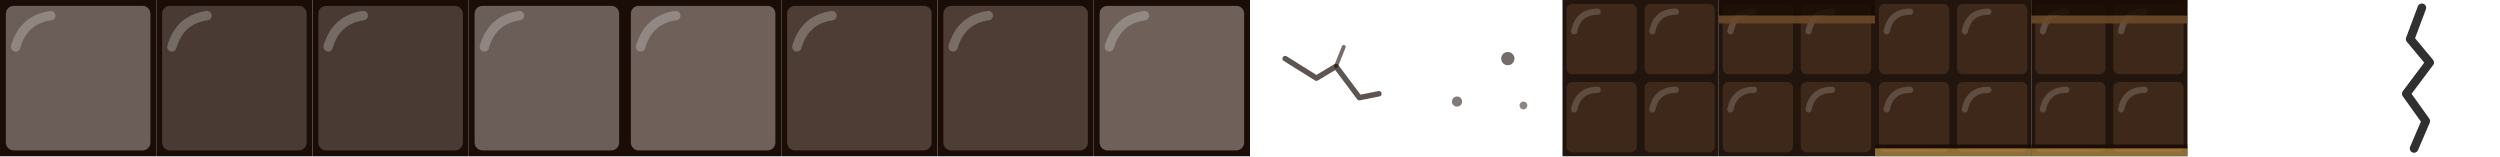
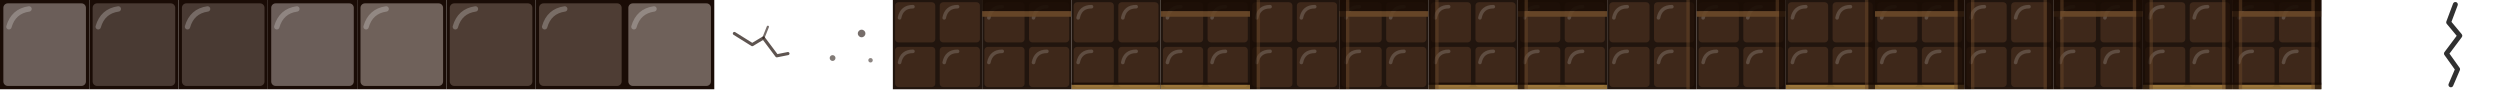
- <svg xmlns="http://www.w3.org/2000/svg" viewBox="0 0 640 40" shape-rendering="geometricPrecision">
+ <svg xmlns="http://www.w3.org/2000/svg" viewBox="0 0 1120 40" shape-rendering="geometricPrecision">
  <defs>
    <clipPath id="cell">
      <rect x="0" y="0" width="40" height="40" />
    </clipPath>
  </defs>
  <g transform="translate(0,0)" clip-path="url(#cell)">
    <rect x="0" y="0" width="40" height="40" fill="#1a0c06" />
    <rect x="1.5" y="1.5" width="37" height="37" rx="2" fill="#6b5e59" />
    <path d="M4 12 Q6 5 13 4" fill="none" stroke="#ada6a3" stroke-width="2.4" stroke-linecap="round" opacity="0.55" />
  </g>
  <g transform="translate(40,0)" clip-path="url(#cell)">
    <rect x="0" y="0" width="40" height="40" fill="#1a0c06" />
    <rect x="1.5" y="1.5" width="37" height="37" rx="2" fill="#493a33" />
    <path d="M4 12 Q6 5 13 4" fill="none" stroke="#9a928e" stroke-width="2.4" stroke-linecap="round" opacity="0.55" />
  </g>
  <g transform="translate(80,0)" clip-path="url(#cell)">
    <rect x="0" y="0" width="40" height="40" fill="#1a0c06" />
    <rect x="1.5" y="1.5" width="37" height="37" rx="2" fill="#493a33" />
    <path d="M4 12 Q6 5 13 4" fill="none" stroke="#9a928e" stroke-width="2.4" stroke-linecap="round" opacity="0.55" />
  </g>
  <g transform="translate(120,0)" clip-path="url(#cell)">
    <rect x="0" y="0" width="40" height="40" fill="#1a0c06" />
    <rect x="1.5" y="1.5" width="37" height="37" rx="2" fill="#6b5e59" />
    <path d="M4 12 Q6 5 13 4" fill="none" stroke="#ada6a3" stroke-width="2.4" stroke-linecap="round" opacity="0.55" />
  </g>
  <g transform="translate(160,0)" clip-path="url(#cell)">
    <rect x="0" y="0" width="40" height="40" fill="#1a0c06" />
    <rect x="1.5" y="1.5" width="37" height="37" rx="2" fill="#6f615a" />
    <path d="M4 12 Q6 5 13 4" fill="none" stroke="#afa8a4" stroke-width="2.4" stroke-linecap="round" opacity="0.55" />
  </g>
  <g transform="translate(200,0)" clip-path="url(#cell)">
    <rect x="0" y="0" width="40" height="40" fill="#1a0c06" />
    <rect x="1.5" y="1.5" width="37" height="37" rx="2" fill="#4e3d34" />
    <path d="M4 12 Q6 5 13 4" fill="none" stroke="#9d948f" stroke-width="2.4" stroke-linecap="round" opacity="0.55" />
  </g>
  <g transform="translate(240,0)" clip-path="url(#cell)">
    <rect x="0" y="0" width="40" height="40" fill="#1a0c06" />
    <rect x="1.5" y="1.5" width="37" height="37" rx="2" fill="#4e3d34" />
    <path d="M4 12 Q6 5 13 4" fill="none" stroke="#9d948f" stroke-width="2.4" stroke-linecap="round" opacity="0.55" />
  </g>
  <g transform="translate(280,0)" clip-path="url(#cell)">
    <rect x="0" y="0" width="40" height="40" fill="#1a0c06" />
    <rect x="1.5" y="1.5" width="37" height="37" rx="2" fill="#6f615a" />
    <path d="M4 12 Q6 5 13 4" fill="none" stroke="#afa8a4" stroke-width="2.4" stroke-linecap="round" opacity="0.55" />
  </g>
  <g transform="translate(320,0)" clip-path="url(#cell)">
    <polyline points="9,15 17,20 22,17 28,25 33,24" fill="none" stroke="#1a0c06" stroke-width="1.4" stroke-linecap="round" stroke-linejoin="round" opacity="0.7" />
    <polyline points="22,17 24,12" fill="none" stroke="#1a0c06" stroke-width="1" stroke-linecap="round" opacity="0.6" />
  </g>
  <g transform="translate(360,0)" clip-path="url(#cell)">
    <circle cx="26" cy="15" r="1.7" fill="#1a0c06" opacity="0.6" />
    <circle cx="13" cy="26" r="1.3" fill="#1a0c06" opacity="0.55" />
    <circle cx="30" cy="27" r="1.0" fill="#1a0c06" opacity="0.5" />
  </g>
  <g transform="translate(400,0)" clip-path="url(#cell)">
    <rect x="0" y="0" width="40" height="40" fill="#21150e" />
    <rect x="1" y="1" width="18" height="18" rx="1.5" fill="#3e281a" />
    <path d="M3 8 Q4 3 9 3" fill="none" stroke="#7f7167" stroke-width="1.6" stroke-linecap="round" opacity="0.5" />
    <rect x="1" y="21" width="18" height="18" rx="1.5" fill="#3e281a" />
    <path d="M3 28 Q4 23 9 23" fill="none" stroke="#7f7167" stroke-width="1.6" stroke-linecap="round" opacity="0.5" />
    <rect x="21" y="1" width="18" height="18" rx="1.5" fill="#3e281a" />
    <path d="M23 8 Q24 3 29 3" fill="none" stroke="#7f7167" stroke-width="1.6" stroke-linecap="round" opacity="0.5" />
    <rect x="21" y="21" width="18" height="18" rx="1.5" fill="#3e281a" />
    <path d="M23 28 Q24 23 29 23" fill="none" stroke="#7f7167" stroke-width="1.6" stroke-linecap="round" opacity="0.5" />
  </g>
  <g transform="translate(440,0)" clip-path="url(#cell)">
    <rect x="0" y="0" width="40" height="40" fill="#21150e" />
    <rect x="1" y="1" width="18" height="18" rx="1.5" fill="#3e281a" />
    <path d="M3 8 Q4 3 9 3" fill="none" stroke="#7f7167" stroke-width="1.6" stroke-linecap="round" opacity="0.5" />
    <rect x="1" y="21" width="18" height="18" rx="1.5" fill="#3e281a" />
    <path d="M3 28 Q4 23 9 23" fill="none" stroke="#7f7167" stroke-width="1.6" stroke-linecap="round" opacity="0.5" />
    <rect x="21" y="1" width="18" height="18" rx="1.5" fill="#3e281a" />
    <path d="M23 8 Q24 3 29 3" fill="none" stroke="#7f7167" stroke-width="1.6" stroke-linecap="round" opacity="0.5" />
    <rect x="21" y="21" width="18" height="18" rx="1.5" fill="#3e281a" />
    <path d="M23 28 Q24 23 29 23" fill="none" stroke="#7f7167" stroke-width="1.6" stroke-linecap="round" opacity="0.5" />
-     <rect x="0" y="0" width="40" height="4" fill="#1a0c04" opacity="0.85" />
-     <rect x="0" y="4" width="40" height="2" fill="#6a4828" opacity="0.9" />
+     <rect x="0" y="0" width="40" height="5" fill="#1a0c04" opacity="0.9" />
+     <rect x="0" y="5" width="40" height="2.5" fill="#6a4828" opacity="0.9" />
  </g>
  <g transform="translate(480,0)" clip-path="url(#cell)">
    <rect x="0" y="0" width="40" height="40" fill="#21150e" />
    <rect x="1" y="1" width="18" height="18" rx="1.5" fill="#3e281a" />
    <path d="M3 8 Q4 3 9 3" fill="none" stroke="#7f7167" stroke-width="1.6" stroke-linecap="round" opacity="0.5" />
    <rect x="1" y="21" width="18" height="18" rx="1.5" fill="#3e281a" />
    <path d="M3 28 Q4 23 9 23" fill="none" stroke="#7f7167" stroke-width="1.6" stroke-linecap="round" opacity="0.5" />
    <rect x="21" y="1" width="18" height="18" rx="1.5" fill="#3e281a" />
    <path d="M23 8 Q24 3 29 3" fill="none" stroke="#7f7167" stroke-width="1.6" stroke-linecap="round" opacity="0.5" />
    <rect x="21" y="21" width="18" height="18" rx="1.5" fill="#3e281a" />
    <path d="M23 28 Q24 23 29 23" fill="none" stroke="#7f7167" stroke-width="1.6" stroke-linecap="round" opacity="0.5" />
    <rect x="0" y="37" width="40" height="1" fill="#1a0c04" opacity="0.9" />
    <rect x="0" y="38" width="40" height="2" fill="#d8a850" opacity="0.6" />
  </g>
  <g transform="translate(520,0)" clip-path="url(#cell)">
    <rect x="0" y="0" width="40" height="40" fill="#21150e" />
    <rect x="1" y="1" width="18" height="18" rx="1.5" fill="#3e281a" />
    <path d="M3 8 Q4 3 9 3" fill="none" stroke="#7f7167" stroke-width="1.6" stroke-linecap="round" opacity="0.5" />
    <rect x="1" y="21" width="18" height="18" rx="1.5" fill="#3e281a" />
    <path d="M3 28 Q4 23 9 23" fill="none" stroke="#7f7167" stroke-width="1.6" stroke-linecap="round" opacity="0.5" />
    <rect x="21" y="1" width="18" height="18" rx="1.5" fill="#3e281a" />
    <path d="M23 8 Q24 3 29 3" fill="none" stroke="#7f7167" stroke-width="1.6" stroke-linecap="round" opacity="0.5" />
    <rect x="21" y="21" width="18" height="18" rx="1.5" fill="#3e281a" />
    <path d="M23 28 Q24 23 29 23" fill="none" stroke="#7f7167" stroke-width="1.6" stroke-linecap="round" opacity="0.5" />
-     <rect x="0" y="0" width="40" height="4" fill="#1a0c04" opacity="0.85" />
-     <rect x="0" y="4" width="40" height="2" fill="#6a4828" opacity="0.9" />
+     <rect x="0" y="0" width="40" height="5" fill="#1a0c04" opacity="0.9" />
+     <rect x="0" y="5" width="40" height="2.5" fill="#6a4828" opacity="0.9" />
    <rect x="0" y="37" width="40" height="1" fill="#1a0c04" opacity="0.9" />
    <rect x="0" y="38" width="40" height="2" fill="#d8a850" opacity="0.6" />
  </g>
  <g transform="translate(560,0)" clip-path="url(#cell)">
+     <rect x="0" y="0" width="40" height="40" fill="#21150e" />
+     <rect x="1" y="1" width="18" height="18" rx="1.5" fill="#3e281a" />
+     <path d="M3 8 Q4 3 9 3" fill="none" stroke="#7f7167" stroke-width="1.6" stroke-linecap="round" opacity="0.5" />
+     <rect x="1" y="21" width="18" height="18" rx="1.5" fill="#3e281a" />
+     <path d="M3 28 Q4 23 9 23" fill="none" stroke="#7f7167" stroke-width="1.6" stroke-linecap="round" opacity="0.5" />
+     <rect x="21" y="1" width="18" height="18" rx="1.5" fill="#3e281a" />
+     <path d="M23 8 Q24 3 29 3" fill="none" stroke="#7f7167" stroke-width="1.6" stroke-linecap="round" opacity="0.5" />
+     <rect x="21" y="21" width="18" height="18" rx="1.5" fill="#3e281a" />
+     <path d="M23 28 Q24 23 29 23" fill="none" stroke="#7f7167" stroke-width="1.6" stroke-linecap="round" opacity="0.5" />
+     <rect x="0" y="0" width="3" height="40" fill="#1a0c04" opacity="0.75" />
+     <rect x="3" y="0" width="1.5" height="40" fill="#6a4828" opacity="0.45" />
+   </g>
+   <g transform="translate(600,0)" clip-path="url(#cell)">
+     <rect x="0" y="0" width="40" height="40" fill="#21150e" />
+     <rect x="1" y="1" width="18" height="18" rx="1.5" fill="#3e281a" />
+     <path d="M3 8 Q4 3 9 3" fill="none" stroke="#7f7167" stroke-width="1.6" stroke-linecap="round" opacity="0.5" />
+     <rect x="1" y="21" width="18" height="18" rx="1.5" fill="#3e281a" />
+     <path d="M3 28 Q4 23 9 23" fill="none" stroke="#7f7167" stroke-width="1.6" stroke-linecap="round" opacity="0.5" />
+     <rect x="21" y="1" width="18" height="18" rx="1.5" fill="#3e281a" />
+     <path d="M23 8 Q24 3 29 3" fill="none" stroke="#7f7167" stroke-width="1.6" stroke-linecap="round" opacity="0.5" />
+     <rect x="21" y="21" width="18" height="18" rx="1.5" fill="#3e281a" />
+     <path d="M23 28 Q24 23 29 23" fill="none" stroke="#7f7167" stroke-width="1.6" stroke-linecap="round" opacity="0.5" />
+     <rect x="0" y="0" width="40" height="5" fill="#1a0c04" opacity="0.9" />
+     <rect x="0" y="5" width="40" height="2.5" fill="#6a4828" opacity="0.9" />
+     <rect x="0" y="0" width="3" height="40" fill="#1a0c04" opacity="0.75" />
+     <rect x="3" y="0" width="1.5" height="40" fill="#6a4828" opacity="0.45" />
+   </g>
+   <g transform="translate(640,0)" clip-path="url(#cell)">
+     <rect x="0" y="0" width="40" height="40" fill="#21150e" />
+     <rect x="1" y="1" width="18" height="18" rx="1.5" fill="#3e281a" />
+     <path d="M3 8 Q4 3 9 3" fill="none" stroke="#7f7167" stroke-width="1.6" stroke-linecap="round" opacity="0.5" />
+     <rect x="1" y="21" width="18" height="18" rx="1.5" fill="#3e281a" />
+     <path d="M3 28 Q4 23 9 23" fill="none" stroke="#7f7167" stroke-width="1.6" stroke-linecap="round" opacity="0.5" />
+     <rect x="21" y="1" width="18" height="18" rx="1.5" fill="#3e281a" />
+     <path d="M23 8 Q24 3 29 3" fill="none" stroke="#7f7167" stroke-width="1.6" stroke-linecap="round" opacity="0.5" />
+     <rect x="21" y="21" width="18" height="18" rx="1.5" fill="#3e281a" />
+     <path d="M23 28 Q24 23 29 23" fill="none" stroke="#7f7167" stroke-width="1.6" stroke-linecap="round" opacity="0.5" />
+     <rect x="0" y="37" width="40" height="1" fill="#1a0c04" opacity="0.9" />
+     <rect x="0" y="38" width="40" height="2" fill="#d8a850" opacity="0.6" />
+     <rect x="0" y="0" width="3" height="40" fill="#1a0c04" opacity="0.75" />
+     <rect x="3" y="0" width="1.5" height="40" fill="#6a4828" opacity="0.45" />
+   </g>
+   <g transform="translate(680,0)" clip-path="url(#cell)">
+     <rect x="0" y="0" width="40" height="40" fill="#21150e" />
+     <rect x="1" y="1" width="18" height="18" rx="1.5" fill="#3e281a" />
+     <path d="M3 8 Q4 3 9 3" fill="none" stroke="#7f7167" stroke-width="1.6" stroke-linecap="round" opacity="0.5" />
+     <rect x="1" y="21" width="18" height="18" rx="1.5" fill="#3e281a" />
+     <path d="M3 28 Q4 23 9 23" fill="none" stroke="#7f7167" stroke-width="1.6" stroke-linecap="round" opacity="0.5" />
+     <rect x="21" y="1" width="18" height="18" rx="1.5" fill="#3e281a" />
+     <path d="M23 8 Q24 3 29 3" fill="none" stroke="#7f7167" stroke-width="1.6" stroke-linecap="round" opacity="0.5" />
+     <rect x="21" y="21" width="18" height="18" rx="1.5" fill="#3e281a" />
+     <path d="M23 28 Q24 23 29 23" fill="none" stroke="#7f7167" stroke-width="1.6" stroke-linecap="round" opacity="0.5" />
+     <rect x="0" y="0" width="40" height="5" fill="#1a0c04" opacity="0.9" />
+     <rect x="0" y="5" width="40" height="2.5" fill="#6a4828" opacity="0.9" />
+     <rect x="0" y="37" width="40" height="1" fill="#1a0c04" opacity="0.9" />
+     <rect x="0" y="38" width="40" height="2" fill="#d8a850" opacity="0.6" />
+     <rect x="0" y="0" width="3" height="40" fill="#1a0c04" opacity="0.75" />
+     <rect x="3" y="0" width="1.5" height="40" fill="#6a4828" opacity="0.45" />
+   </g>
+   <g transform="translate(720,0)" clip-path="url(#cell)">
+     <rect x="0" y="0" width="40" height="40" fill="#21150e" />
+     <rect x="1" y="1" width="18" height="18" rx="1.5" fill="#3e281a" />
+     <path d="M3 8 Q4 3 9 3" fill="none" stroke="#7f7167" stroke-width="1.6" stroke-linecap="round" opacity="0.5" />
+     <rect x="1" y="21" width="18" height="18" rx="1.5" fill="#3e281a" />
+     <path d="M3 28 Q4 23 9 23" fill="none" stroke="#7f7167" stroke-width="1.6" stroke-linecap="round" opacity="0.5" />
+     <rect x="21" y="1" width="18" height="18" rx="1.5" fill="#3e281a" />
+     <path d="M23 8 Q24 3 29 3" fill="none" stroke="#7f7167" stroke-width="1.6" stroke-linecap="round" opacity="0.5" />
+     <rect x="21" y="21" width="18" height="18" rx="1.5" fill="#3e281a" />
+     <path d="M23 28 Q24 23 29 23" fill="none" stroke="#7f7167" stroke-width="1.6" stroke-linecap="round" opacity="0.5" />
+     <rect x="37" y="0" width="3" height="40" fill="#1a0c04" opacity="0.75" />
+     <rect x="35.5" y="0" width="1.5" height="40" fill="#6a4828" opacity="0.45" />
+   </g>
+   <g transform="translate(760,0)" clip-path="url(#cell)">
+     <rect x="0" y="0" width="40" height="40" fill="#21150e" />
+     <rect x="1" y="1" width="18" height="18" rx="1.5" fill="#3e281a" />
+     <path d="M3 8 Q4 3 9 3" fill="none" stroke="#7f7167" stroke-width="1.6" stroke-linecap="round" opacity="0.5" />
+     <rect x="1" y="21" width="18" height="18" rx="1.5" fill="#3e281a" />
+     <path d="M3 28 Q4 23 9 23" fill="none" stroke="#7f7167" stroke-width="1.6" stroke-linecap="round" opacity="0.5" />
+     <rect x="21" y="1" width="18" height="18" rx="1.5" fill="#3e281a" />
+     <path d="M23 8 Q24 3 29 3" fill="none" stroke="#7f7167" stroke-width="1.6" stroke-linecap="round" opacity="0.5" />
+     <rect x="21" y="21" width="18" height="18" rx="1.5" fill="#3e281a" />
+     <path d="M23 28 Q24 23 29 23" fill="none" stroke="#7f7167" stroke-width="1.6" stroke-linecap="round" opacity="0.5" />
+     <rect x="0" y="0" width="40" height="5" fill="#1a0c04" opacity="0.9" />
+     <rect x="0" y="5" width="40" height="2.5" fill="#6a4828" opacity="0.9" />
+     <rect x="37" y="0" width="3" height="40" fill="#1a0c04" opacity="0.75" />
+     <rect x="35.5" y="0" width="1.5" height="40" fill="#6a4828" opacity="0.45" />
+   </g>
+   <g transform="translate(800,0)" clip-path="url(#cell)">
+     <rect x="0" y="0" width="40" height="40" fill="#21150e" />
+     <rect x="1" y="1" width="18" height="18" rx="1.5" fill="#3e281a" />
+     <path d="M3 8 Q4 3 9 3" fill="none" stroke="#7f7167" stroke-width="1.6" stroke-linecap="round" opacity="0.5" />
+     <rect x="1" y="21" width="18" height="18" rx="1.5" fill="#3e281a" />
+     <path d="M3 28 Q4 23 9 23" fill="none" stroke="#7f7167" stroke-width="1.6" stroke-linecap="round" opacity="0.5" />
+     <rect x="21" y="1" width="18" height="18" rx="1.5" fill="#3e281a" />
+     <path d="M23 8 Q24 3 29 3" fill="none" stroke="#7f7167" stroke-width="1.6" stroke-linecap="round" opacity="0.5" />
+     <rect x="21" y="21" width="18" height="18" rx="1.5" fill="#3e281a" />
+     <path d="M23 28 Q24 23 29 23" fill="none" stroke="#7f7167" stroke-width="1.6" stroke-linecap="round" opacity="0.5" />
+     <rect x="0" y="37" width="40" height="1" fill="#1a0c04" opacity="0.9" />
+     <rect x="0" y="38" width="40" height="2" fill="#d8a850" opacity="0.6" />
+     <rect x="37" y="0" width="3" height="40" fill="#1a0c04" opacity="0.75" />
+     <rect x="35.5" y="0" width="1.5" height="40" fill="#6a4828" opacity="0.45" />
+   </g>
+   <g transform="translate(840,0)" clip-path="url(#cell)">
+     <rect x="0" y="0" width="40" height="40" fill="#21150e" />
+     <rect x="1" y="1" width="18" height="18" rx="1.5" fill="#3e281a" />
+     <path d="M3 8 Q4 3 9 3" fill="none" stroke="#7f7167" stroke-width="1.6" stroke-linecap="round" opacity="0.5" />
+     <rect x="1" y="21" width="18" height="18" rx="1.5" fill="#3e281a" />
+     <path d="M3 28 Q4 23 9 23" fill="none" stroke="#7f7167" stroke-width="1.6" stroke-linecap="round" opacity="0.5" />
+     <rect x="21" y="1" width="18" height="18" rx="1.5" fill="#3e281a" />
+     <path d="M23 8 Q24 3 29 3" fill="none" stroke="#7f7167" stroke-width="1.6" stroke-linecap="round" opacity="0.5" />
+     <rect x="21" y="21" width="18" height="18" rx="1.5" fill="#3e281a" />
+     <path d="M23 28 Q24 23 29 23" fill="none" stroke="#7f7167" stroke-width="1.6" stroke-linecap="round" opacity="0.5" />
+     <rect x="0" y="0" width="40" height="5" fill="#1a0c04" opacity="0.9" />
+     <rect x="0" y="5" width="40" height="2.5" fill="#6a4828" opacity="0.9" />
+     <rect x="0" y="37" width="40" height="1" fill="#1a0c04" opacity="0.9" />
+     <rect x="0" y="38" width="40" height="2" fill="#d8a850" opacity="0.6" />
+     <rect x="37" y="0" width="3" height="40" fill="#1a0c04" opacity="0.75" />
+     <rect x="35.5" y="0" width="1.5" height="40" fill="#6a4828" opacity="0.45" />
+   </g>
+   <g transform="translate(880,0)" clip-path="url(#cell)">
+     <rect x="0" y="0" width="40" height="40" fill="#21150e" />
+     <rect x="1" y="1" width="18" height="18" rx="1.5" fill="#3e281a" />
+     <path d="M3 8 Q4 3 9 3" fill="none" stroke="#7f7167" stroke-width="1.6" stroke-linecap="round" opacity="0.5" />
+     <rect x="1" y="21" width="18" height="18" rx="1.5" fill="#3e281a" />
+     <path d="M3 28 Q4 23 9 23" fill="none" stroke="#7f7167" stroke-width="1.6" stroke-linecap="round" opacity="0.5" />
+     <rect x="21" y="1" width="18" height="18" rx="1.5" fill="#3e281a" />
+     <path d="M23 8 Q24 3 29 3" fill="none" stroke="#7f7167" stroke-width="1.6" stroke-linecap="round" opacity="0.5" />
+     <rect x="21" y="21" width="18" height="18" rx="1.5" fill="#3e281a" />
+     <path d="M23 28 Q24 23 29 23" fill="none" stroke="#7f7167" stroke-width="1.6" stroke-linecap="round" opacity="0.5" />
+     <rect x="0" y="0" width="3" height="40" fill="#1a0c04" opacity="0.75" />
+     <rect x="3" y="0" width="1.5" height="40" fill="#6a4828" opacity="0.45" />
+     <rect x="37" y="0" width="3" height="40" fill="#1a0c04" opacity="0.75" />
+     <rect x="35.5" y="0" width="1.5" height="40" fill="#6a4828" opacity="0.45" />
+   </g>
+   <g transform="translate(920,0)" clip-path="url(#cell)">
+     <rect x="0" y="0" width="40" height="40" fill="#21150e" />
+     <rect x="1" y="1" width="18" height="18" rx="1.5" fill="#3e281a" />
+     <path d="M3 8 Q4 3 9 3" fill="none" stroke="#7f7167" stroke-width="1.6" stroke-linecap="round" opacity="0.5" />
+     <rect x="1" y="21" width="18" height="18" rx="1.5" fill="#3e281a" />
+     <path d="M3 28 Q4 23 9 23" fill="none" stroke="#7f7167" stroke-width="1.6" stroke-linecap="round" opacity="0.5" />
+     <rect x="21" y="1" width="18" height="18" rx="1.5" fill="#3e281a" />
+     <path d="M23 8 Q24 3 29 3" fill="none" stroke="#7f7167" stroke-width="1.6" stroke-linecap="round" opacity="0.5" />
+     <rect x="21" y="21" width="18" height="18" rx="1.5" fill="#3e281a" />
+     <path d="M23 28 Q24 23 29 23" fill="none" stroke="#7f7167" stroke-width="1.6" stroke-linecap="round" opacity="0.5" />
+     <rect x="0" y="0" width="40" height="5" fill="#1a0c04" opacity="0.9" />
+     <rect x="0" y="5" width="40" height="2.5" fill="#6a4828" opacity="0.9" />
+     <rect x="0" y="0" width="3" height="40" fill="#1a0c04" opacity="0.75" />
+     <rect x="3" y="0" width="1.5" height="40" fill="#6a4828" opacity="0.45" />
+     <rect x="37" y="0" width="3" height="40" fill="#1a0c04" opacity="0.75" />
+     <rect x="35.5" y="0" width="1.5" height="40" fill="#6a4828" opacity="0.45" />
+   </g>
+   <g transform="translate(960,0)" clip-path="url(#cell)">
+     <rect x="0" y="0" width="40" height="40" fill="#21150e" />
+     <rect x="1" y="1" width="18" height="18" rx="1.5" fill="#3e281a" />
+     <path d="M3 8 Q4 3 9 3" fill="none" stroke="#7f7167" stroke-width="1.6" stroke-linecap="round" opacity="0.5" />
+     <rect x="1" y="21" width="18" height="18" rx="1.5" fill="#3e281a" />
+     <path d="M3 28 Q4 23 9 23" fill="none" stroke="#7f7167" stroke-width="1.6" stroke-linecap="round" opacity="0.5" />
+     <rect x="21" y="1" width="18" height="18" rx="1.5" fill="#3e281a" />
+     <path d="M23 8 Q24 3 29 3" fill="none" stroke="#7f7167" stroke-width="1.6" stroke-linecap="round" opacity="0.5" />
+     <rect x="21" y="21" width="18" height="18" rx="1.5" fill="#3e281a" />
+     <path d="M23 28 Q24 23 29 23" fill="none" stroke="#7f7167" stroke-width="1.6" stroke-linecap="round" opacity="0.5" />
+     <rect x="0" y="37" width="40" height="1" fill="#1a0c04" opacity="0.9" />
+     <rect x="0" y="38" width="40" height="2" fill="#d8a850" opacity="0.6" />
+     <rect x="0" y="0" width="3" height="40" fill="#1a0c04" opacity="0.75" />
+     <rect x="3" y="0" width="1.5" height="40" fill="#6a4828" opacity="0.45" />
+     <rect x="37" y="0" width="3" height="40" fill="#1a0c04" opacity="0.75" />
+     <rect x="35.5" y="0" width="1.5" height="40" fill="#6a4828" opacity="0.45" />
+   </g>
+   <g transform="translate(1000,0)" clip-path="url(#cell)">
+     <rect x="0" y="0" width="40" height="40" fill="#21150e" />
+     <rect x="1" y="1" width="18" height="18" rx="1.5" fill="#3e281a" />
+     <path d="M3 8 Q4 3 9 3" fill="none" stroke="#7f7167" stroke-width="1.6" stroke-linecap="round" opacity="0.5" />
+     <rect x="1" y="21" width="18" height="18" rx="1.5" fill="#3e281a" />
+     <path d="M3 28 Q4 23 9 23" fill="none" stroke="#7f7167" stroke-width="1.6" stroke-linecap="round" opacity="0.5" />
+     <rect x="21" y="1" width="18" height="18" rx="1.5" fill="#3e281a" />
+     <path d="M23 8 Q24 3 29 3" fill="none" stroke="#7f7167" stroke-width="1.6" stroke-linecap="round" opacity="0.5" />
+     <rect x="21" y="21" width="18" height="18" rx="1.5" fill="#3e281a" />
+     <path d="M23 28 Q24 23 29 23" fill="none" stroke="#7f7167" stroke-width="1.6" stroke-linecap="round" opacity="0.5" />
+     <rect x="0" y="0" width="40" height="5" fill="#1a0c04" opacity="0.9" />
+     <rect x="0" y="5" width="40" height="2.5" fill="#6a4828" opacity="0.9" />
+     <rect x="0" y="37" width="40" height="1" fill="#1a0c04" opacity="0.9" />
+     <rect x="0" y="38" width="40" height="2" fill="#d8a850" opacity="0.6" />
+     <rect x="0" y="0" width="3" height="40" fill="#1a0c04" opacity="0.75" />
+     <rect x="3" y="0" width="1.5" height="40" fill="#6a4828" opacity="0.45" />
+     <rect x="37" y="0" width="3" height="40" fill="#1a0c04" opacity="0.75" />
+     <rect x="35.5" y="0" width="1.5" height="40" fill="#6a4828" opacity="0.45" />
+   </g>
+   <g transform="translate(1040,0)" clip-path="url(#cell)">
    
  </g>
-   <g transform="translate(600,0)" clip-path="url(#cell)">
+   <g transform="translate(1080,0)" clip-path="url(#cell)">
    <polyline points="20,2 17,10 22,16 16,24 21,31 18,38" fill="none" stroke="#1a1a1a" stroke-width="2.2" stroke-linecap="round" stroke-linejoin="round" opacity="0.9" />
    <polyline points="17,10 11,13 M22,16 28,18 M16,24 10,27 M21,31 27,33" fill="none" stroke="#1a1a1a" stroke-width="1.4" stroke-linecap="round" opacity="0.8" />
  </g>
</svg>
